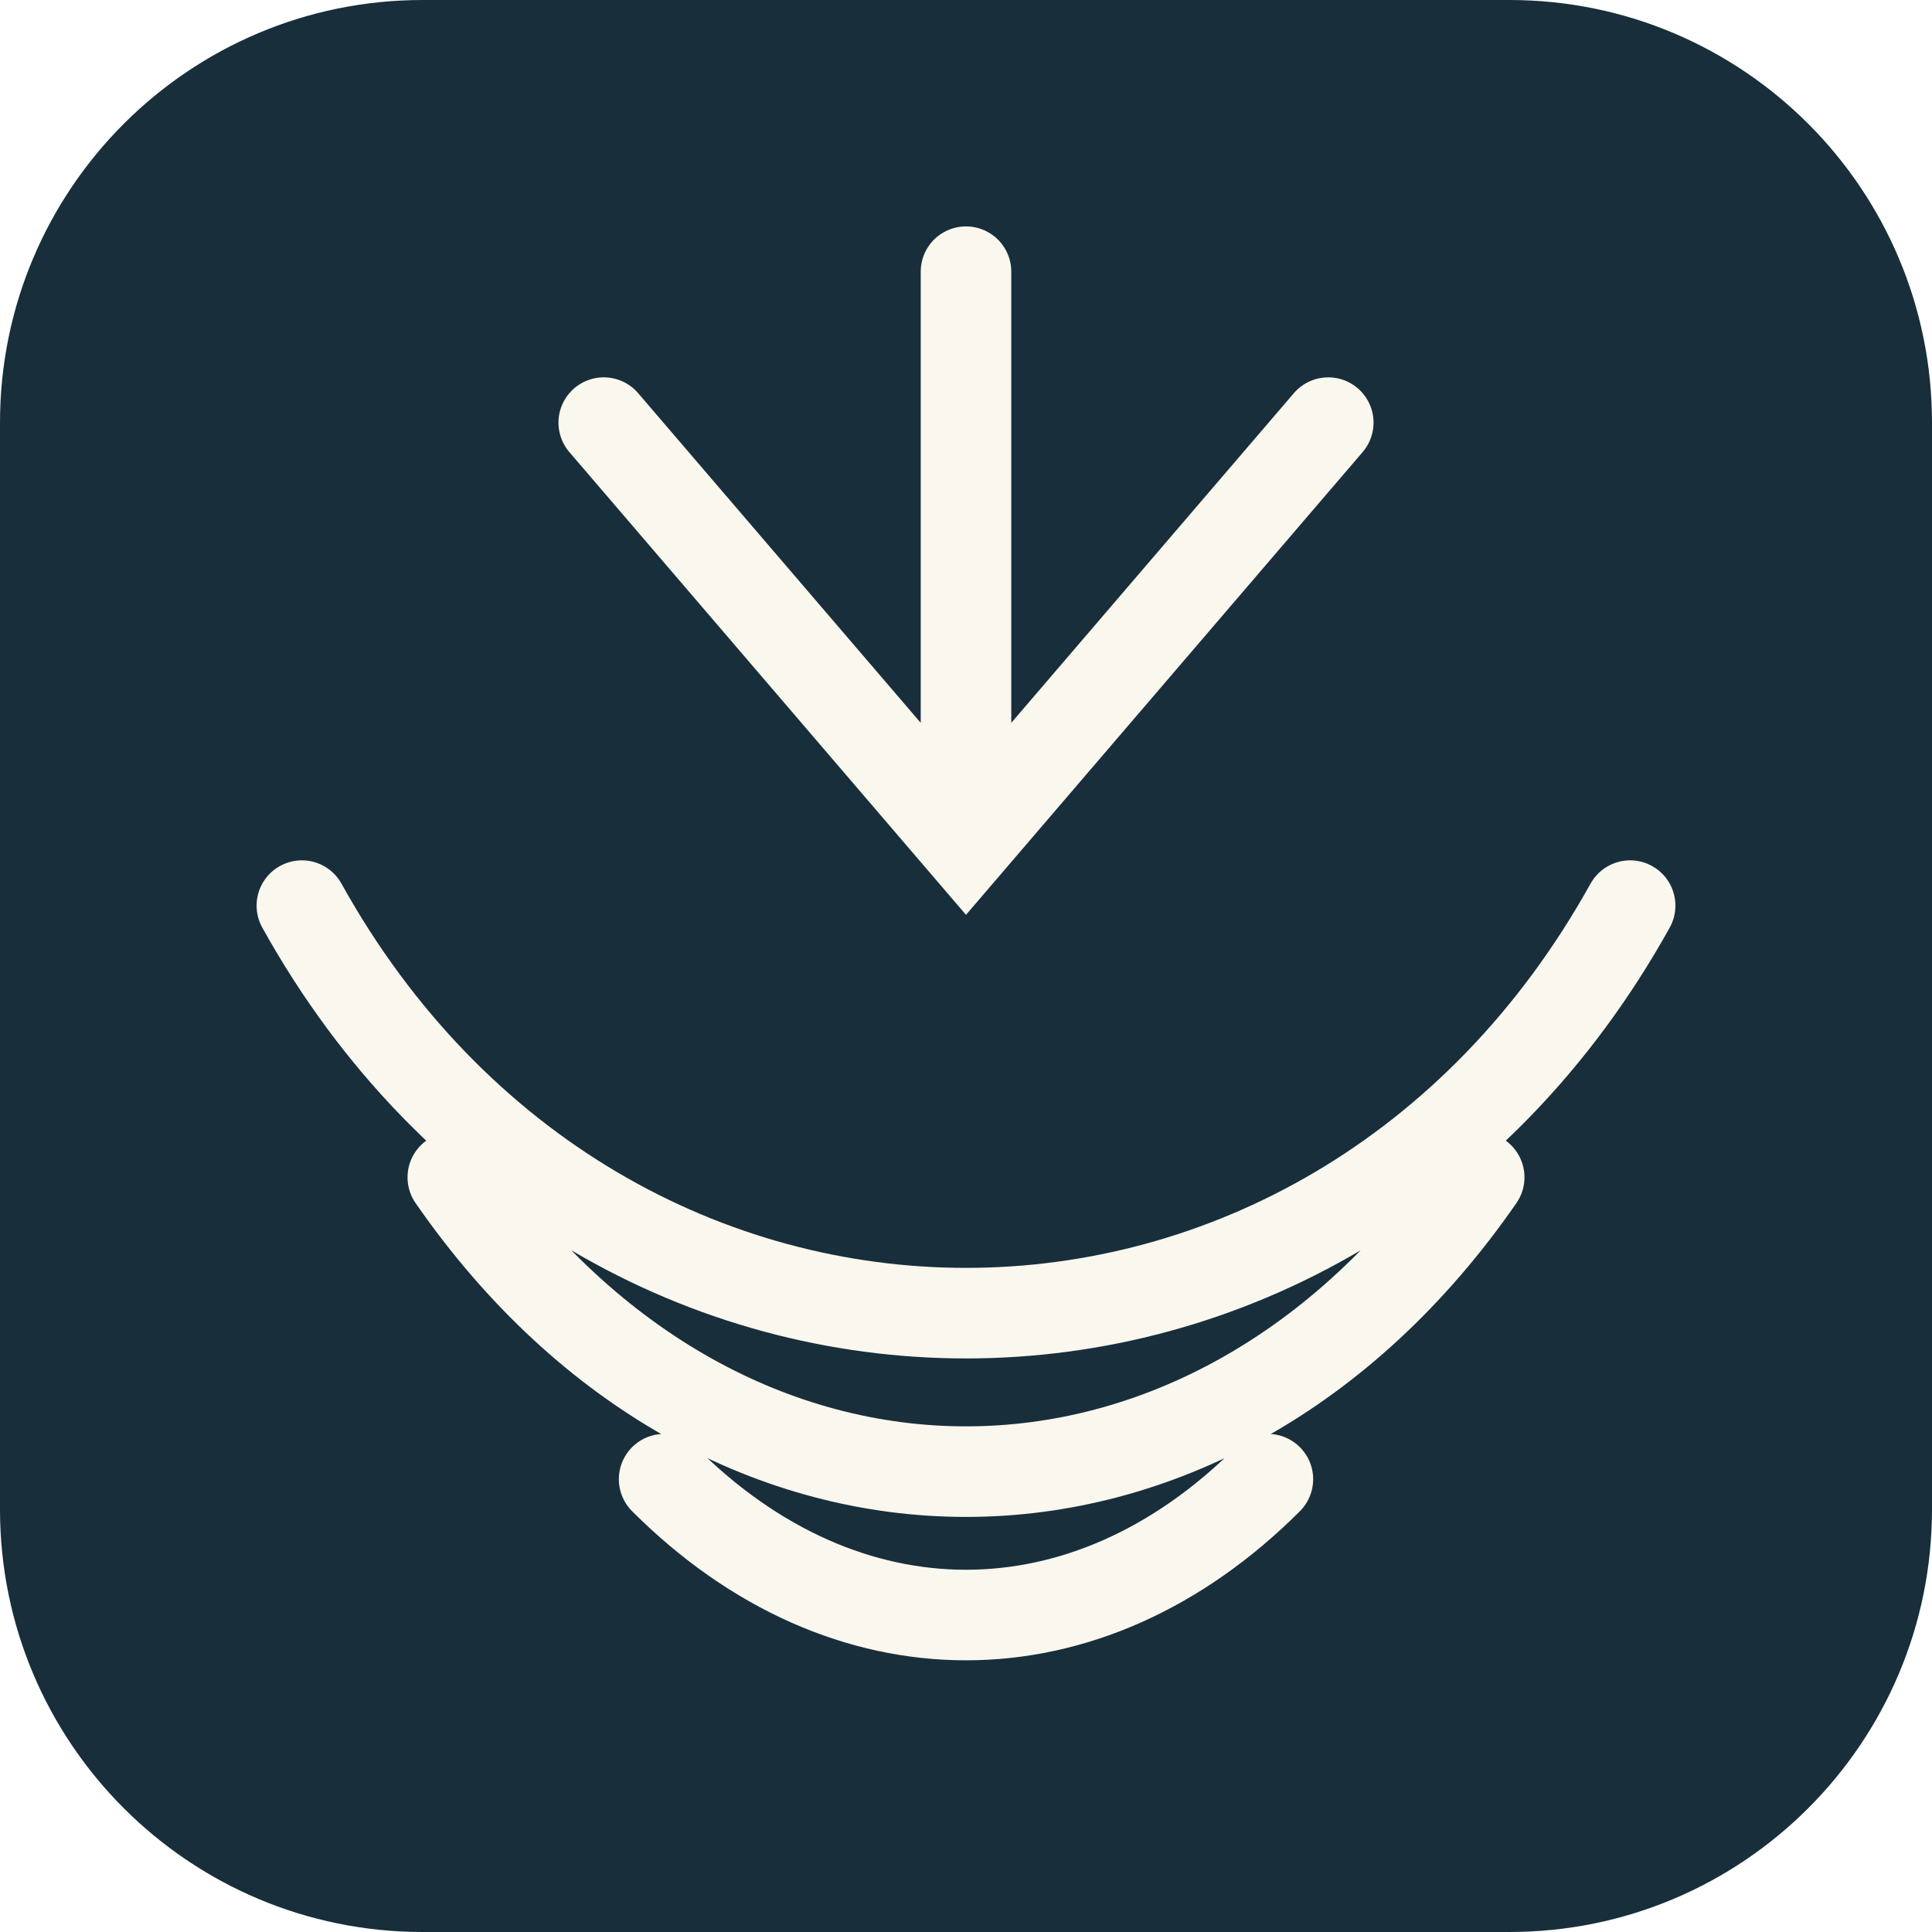
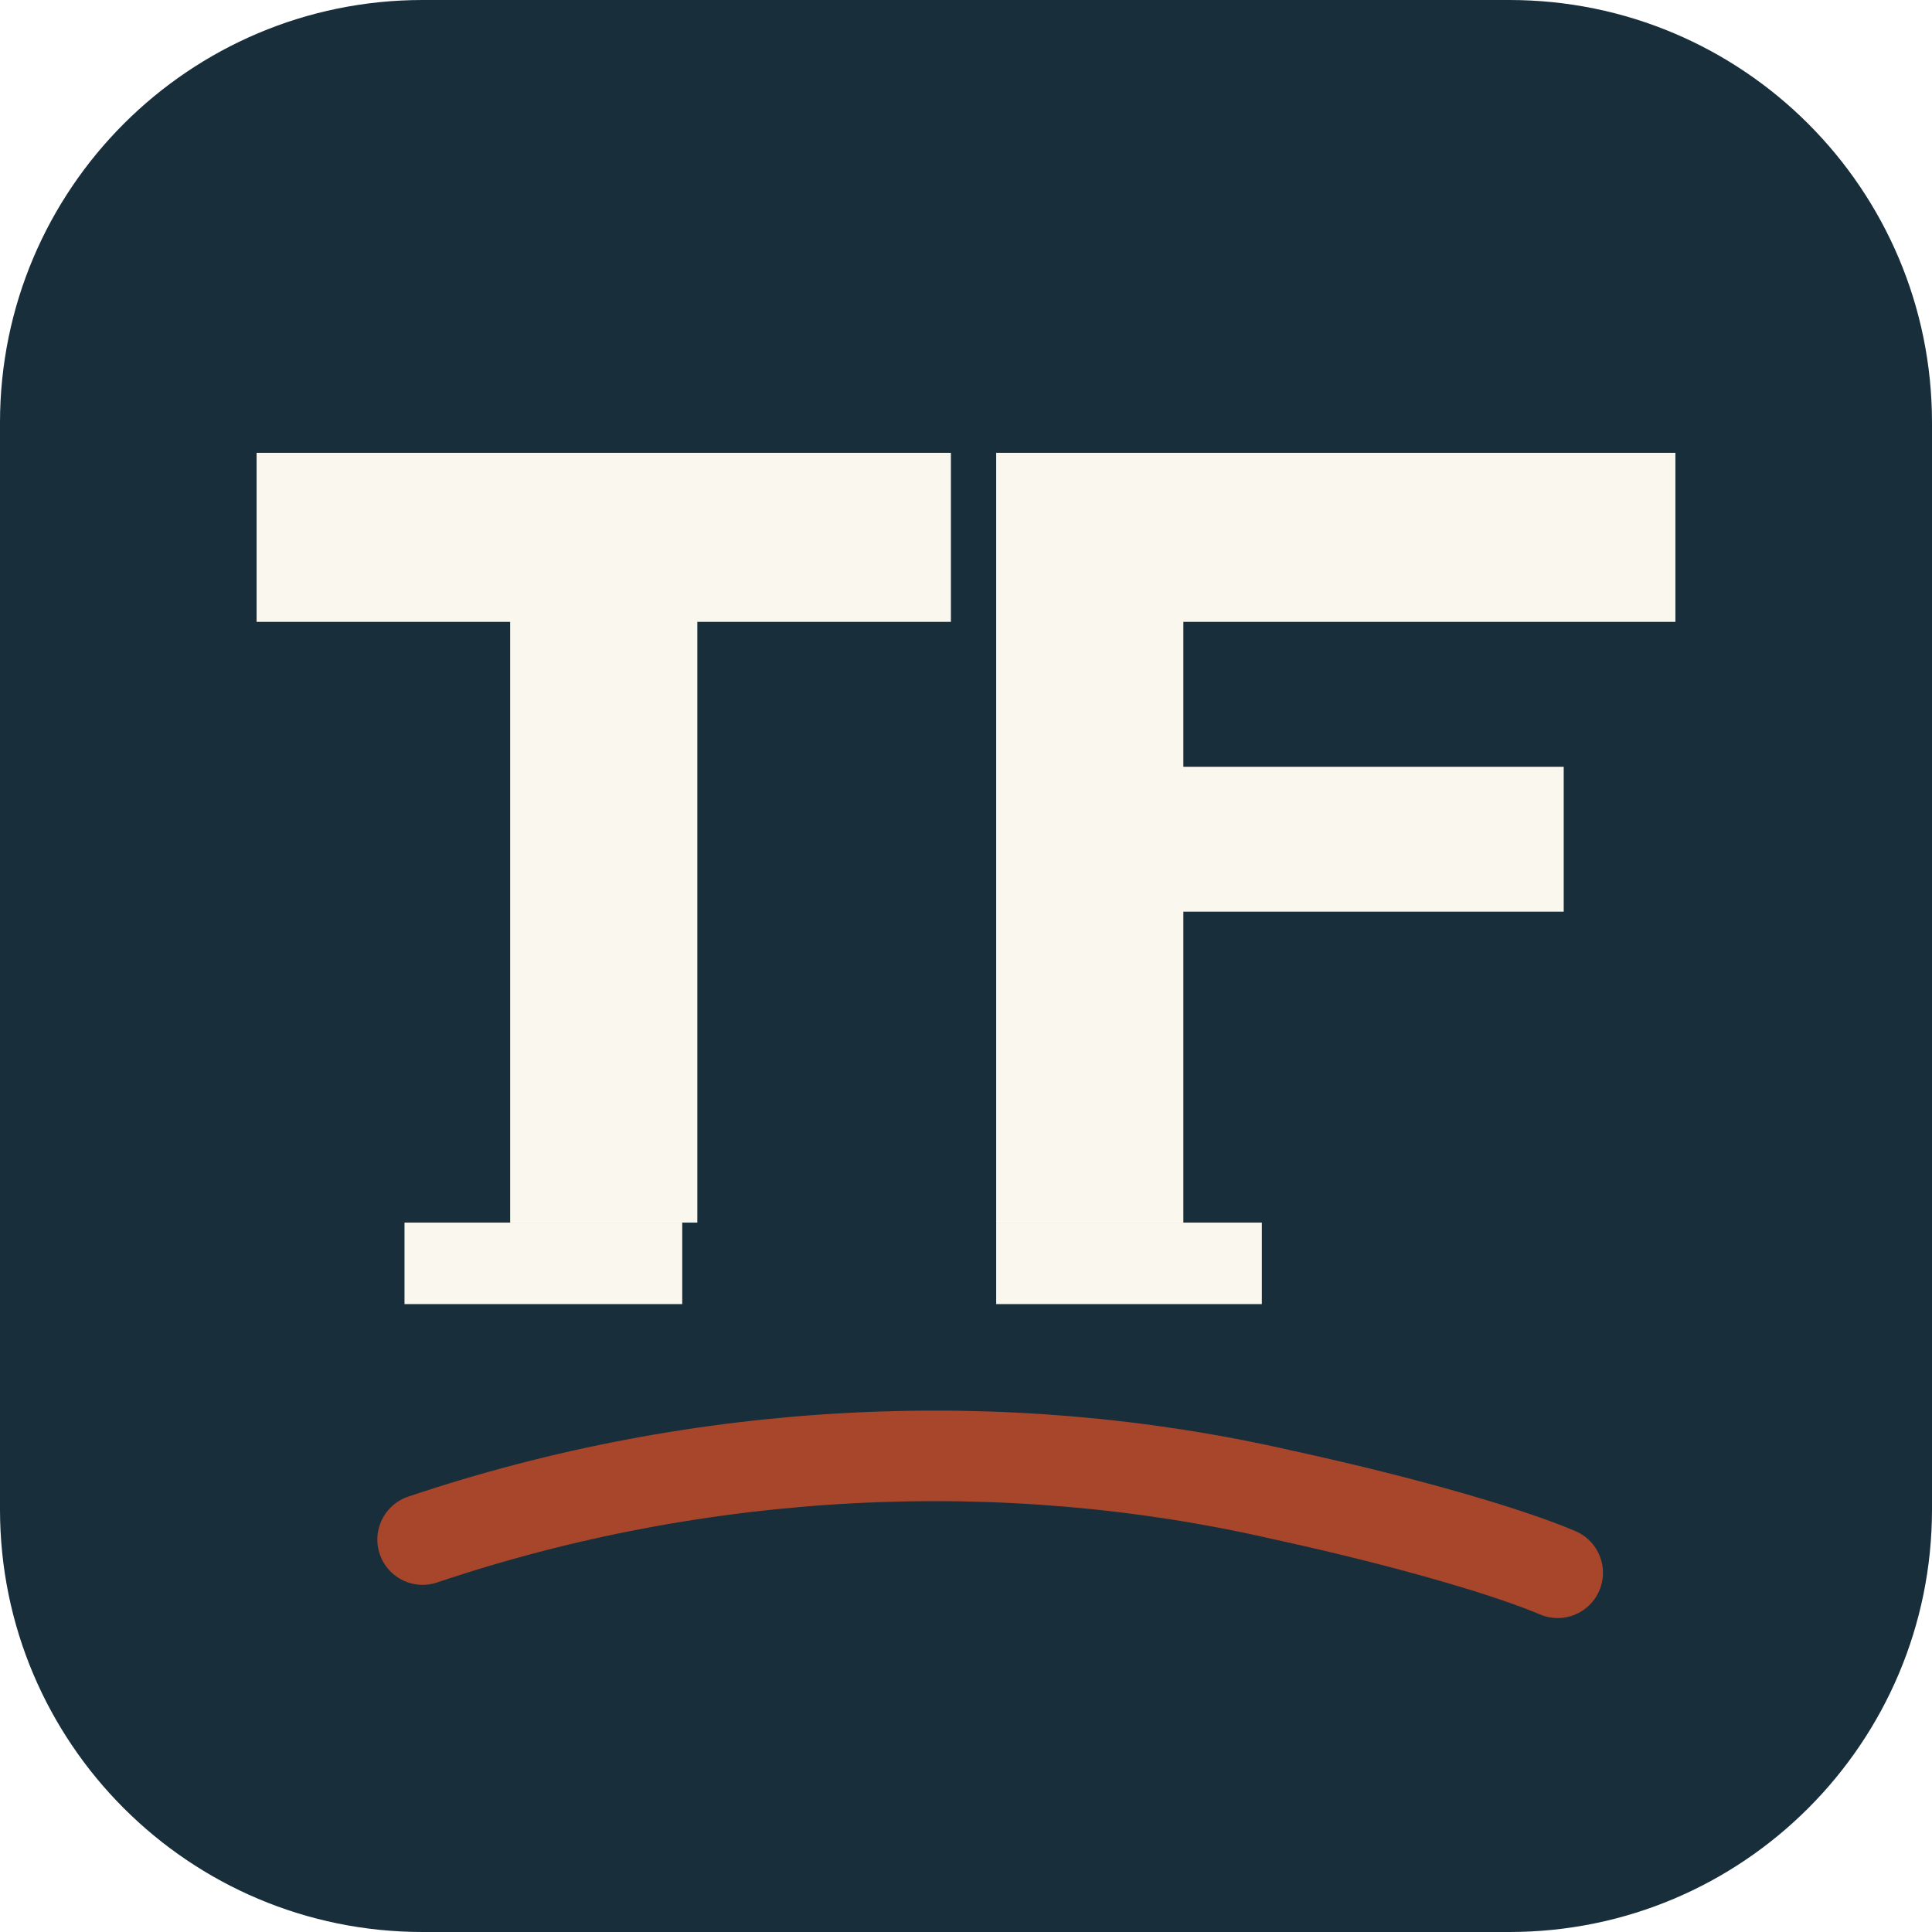
- <svg xmlns="http://www.w3.org/2000/svg" viewBox="0 0 64 64">
+ <svg xmlns="http://www.w3.org/2000/svg" viewBox="0 0 64 64" role="img" aria-label="Talent Fluxo">
  <rect width="64" height="64" rx="14" fill="#182e3b" />
-   <path d="M10 30c10 18 34 18 44 0M15 39c9 13 25 13 34 0M22 49c6 6 14 6 20 0M20 14l12 14 12-14M32 28V9" stroke="#faf7ef" stroke-width="3" fill="none" stroke-linecap="round" />
+   <g fill="#faf7ef">
+     <path d="M8.5 15h23v5.6h-8.4V40.5h-6.2V20.6H8.5z" />
+     <path d="M13.4 40.5h9.2v2.7h-9.2z" />
+     <path d="M33 15h22.5v5.6H39.2v4.8h12.6v4.8H39.2V40.5H33z" />
+     <path d="M33 40.5h8.8v2.7H33z" />
+   </g>
+   <path d="M14 51c9.2-3.1 19.2-3.6 28.4-1.5 4.6 1 7.8 2 9.2 2.6" fill="none" stroke="#a8462b" stroke-width="3" stroke-linecap="round" />
</svg>
